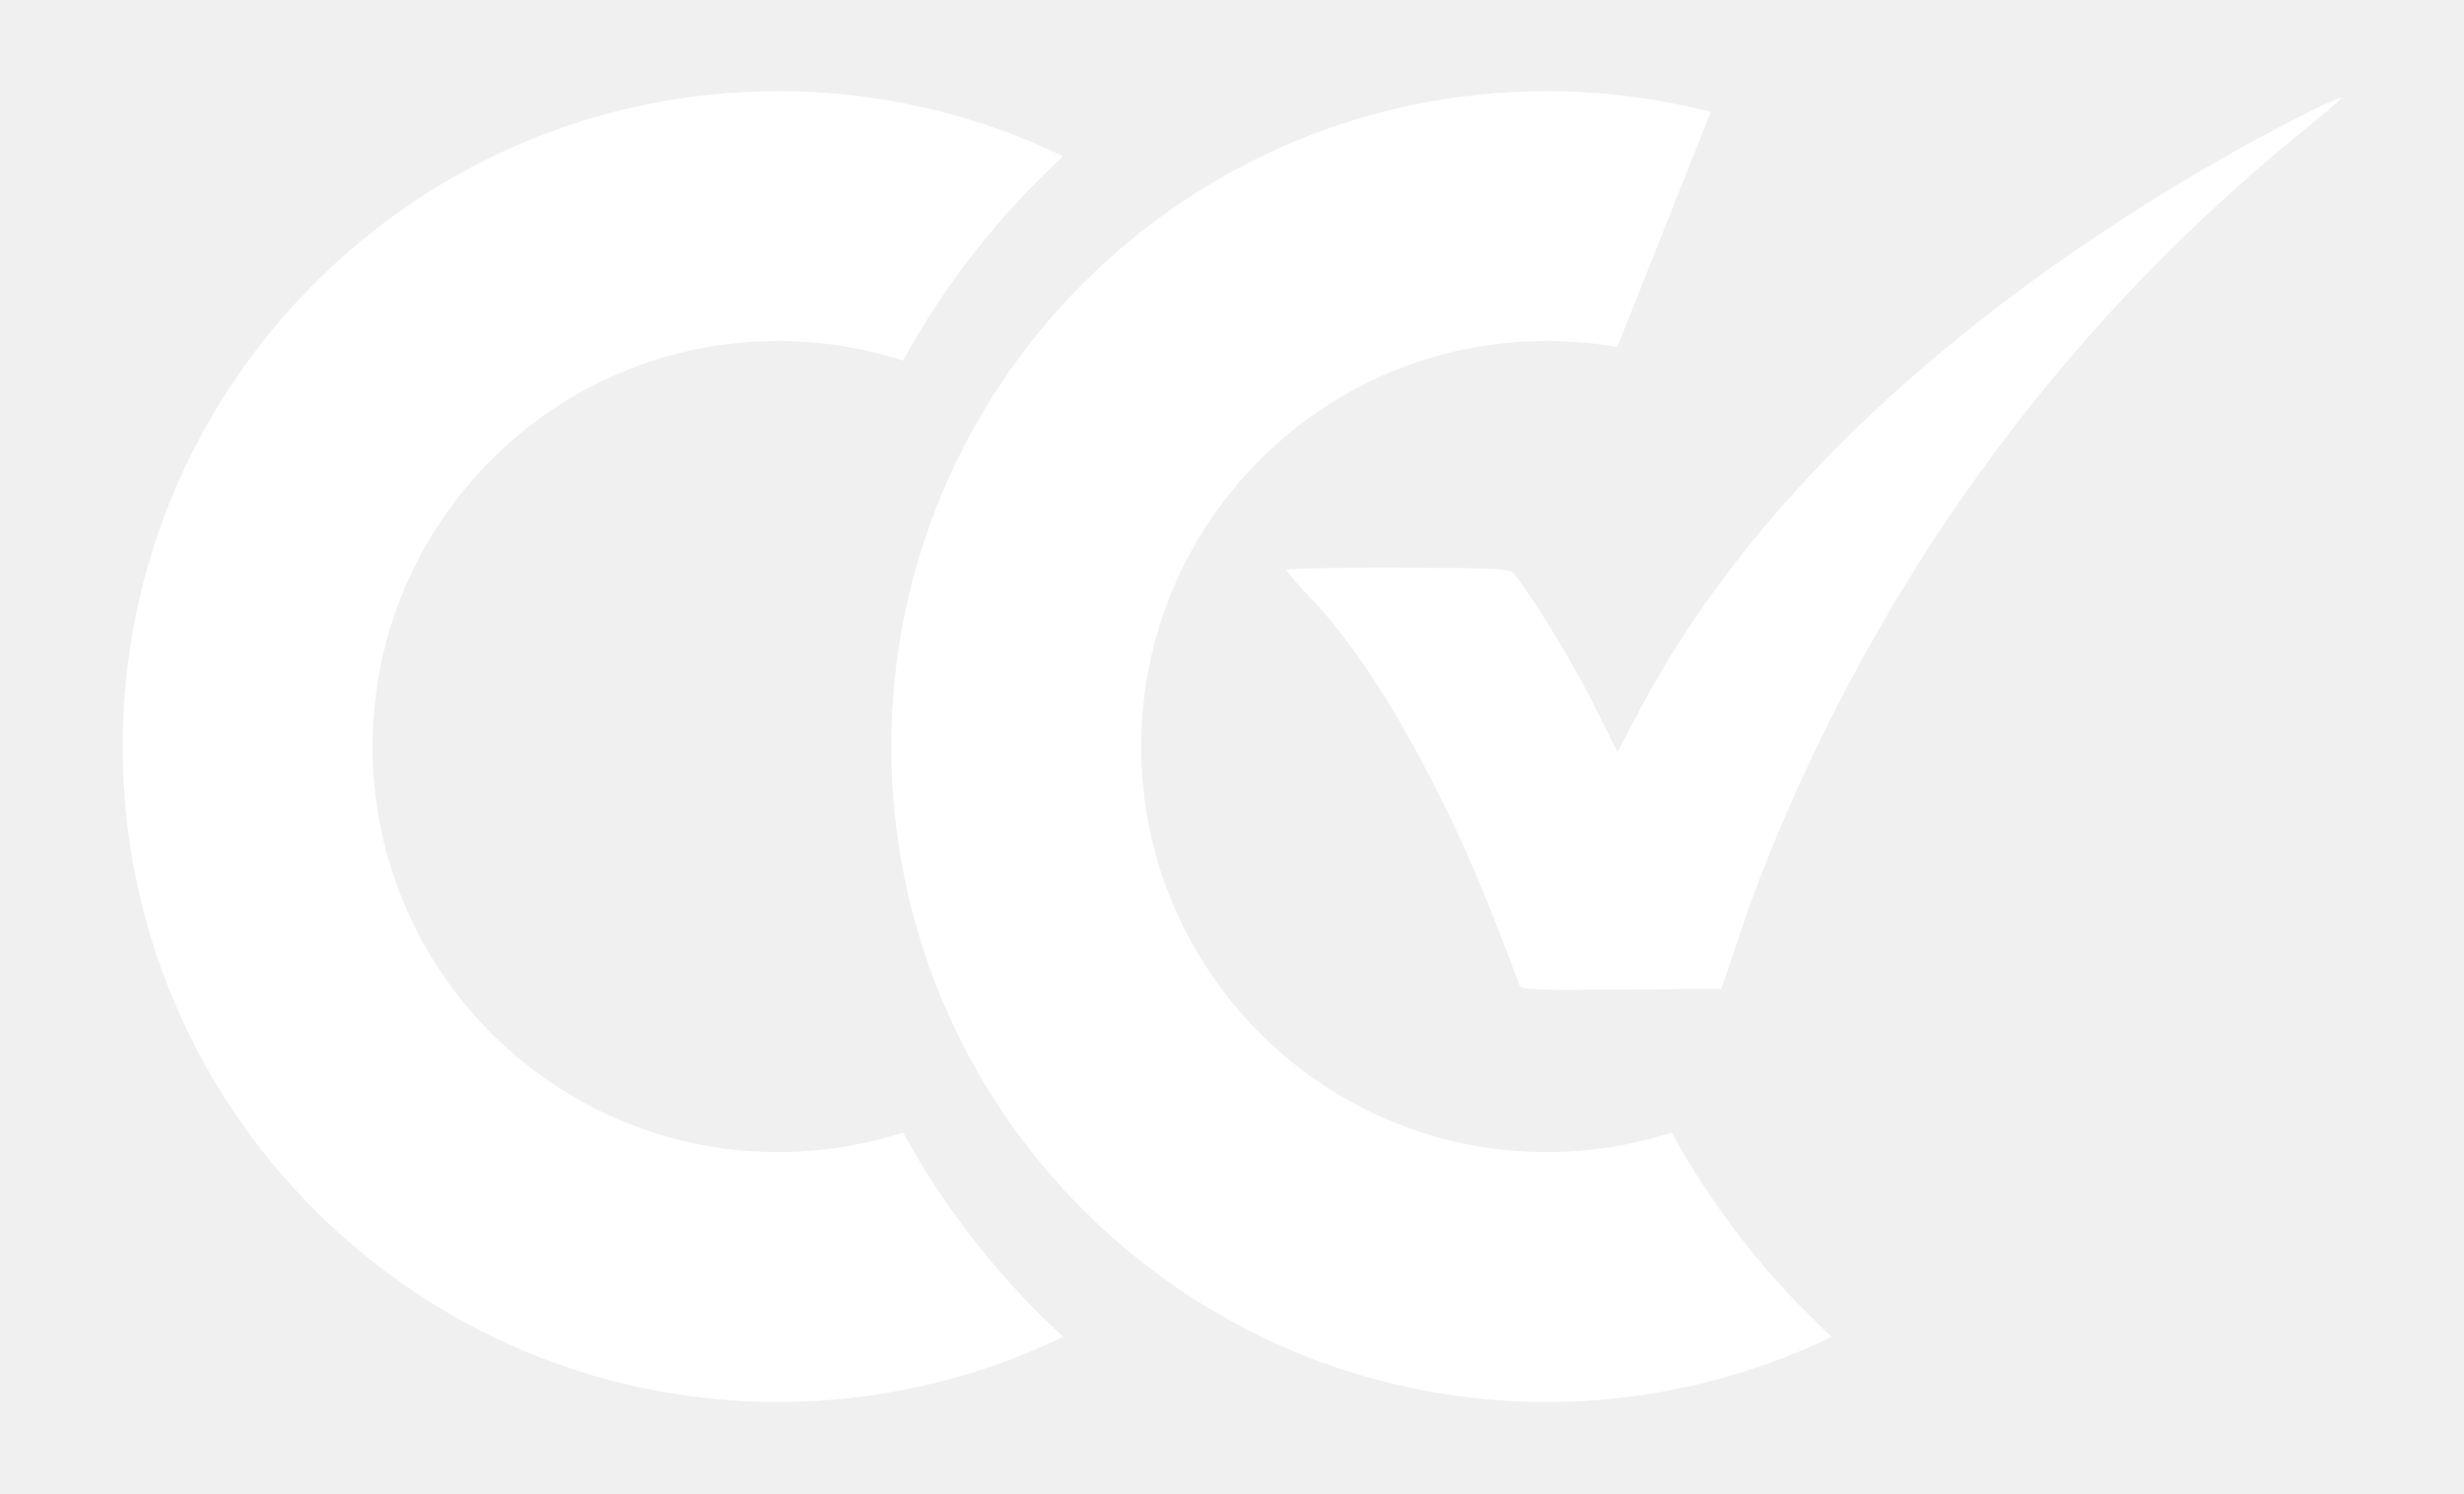
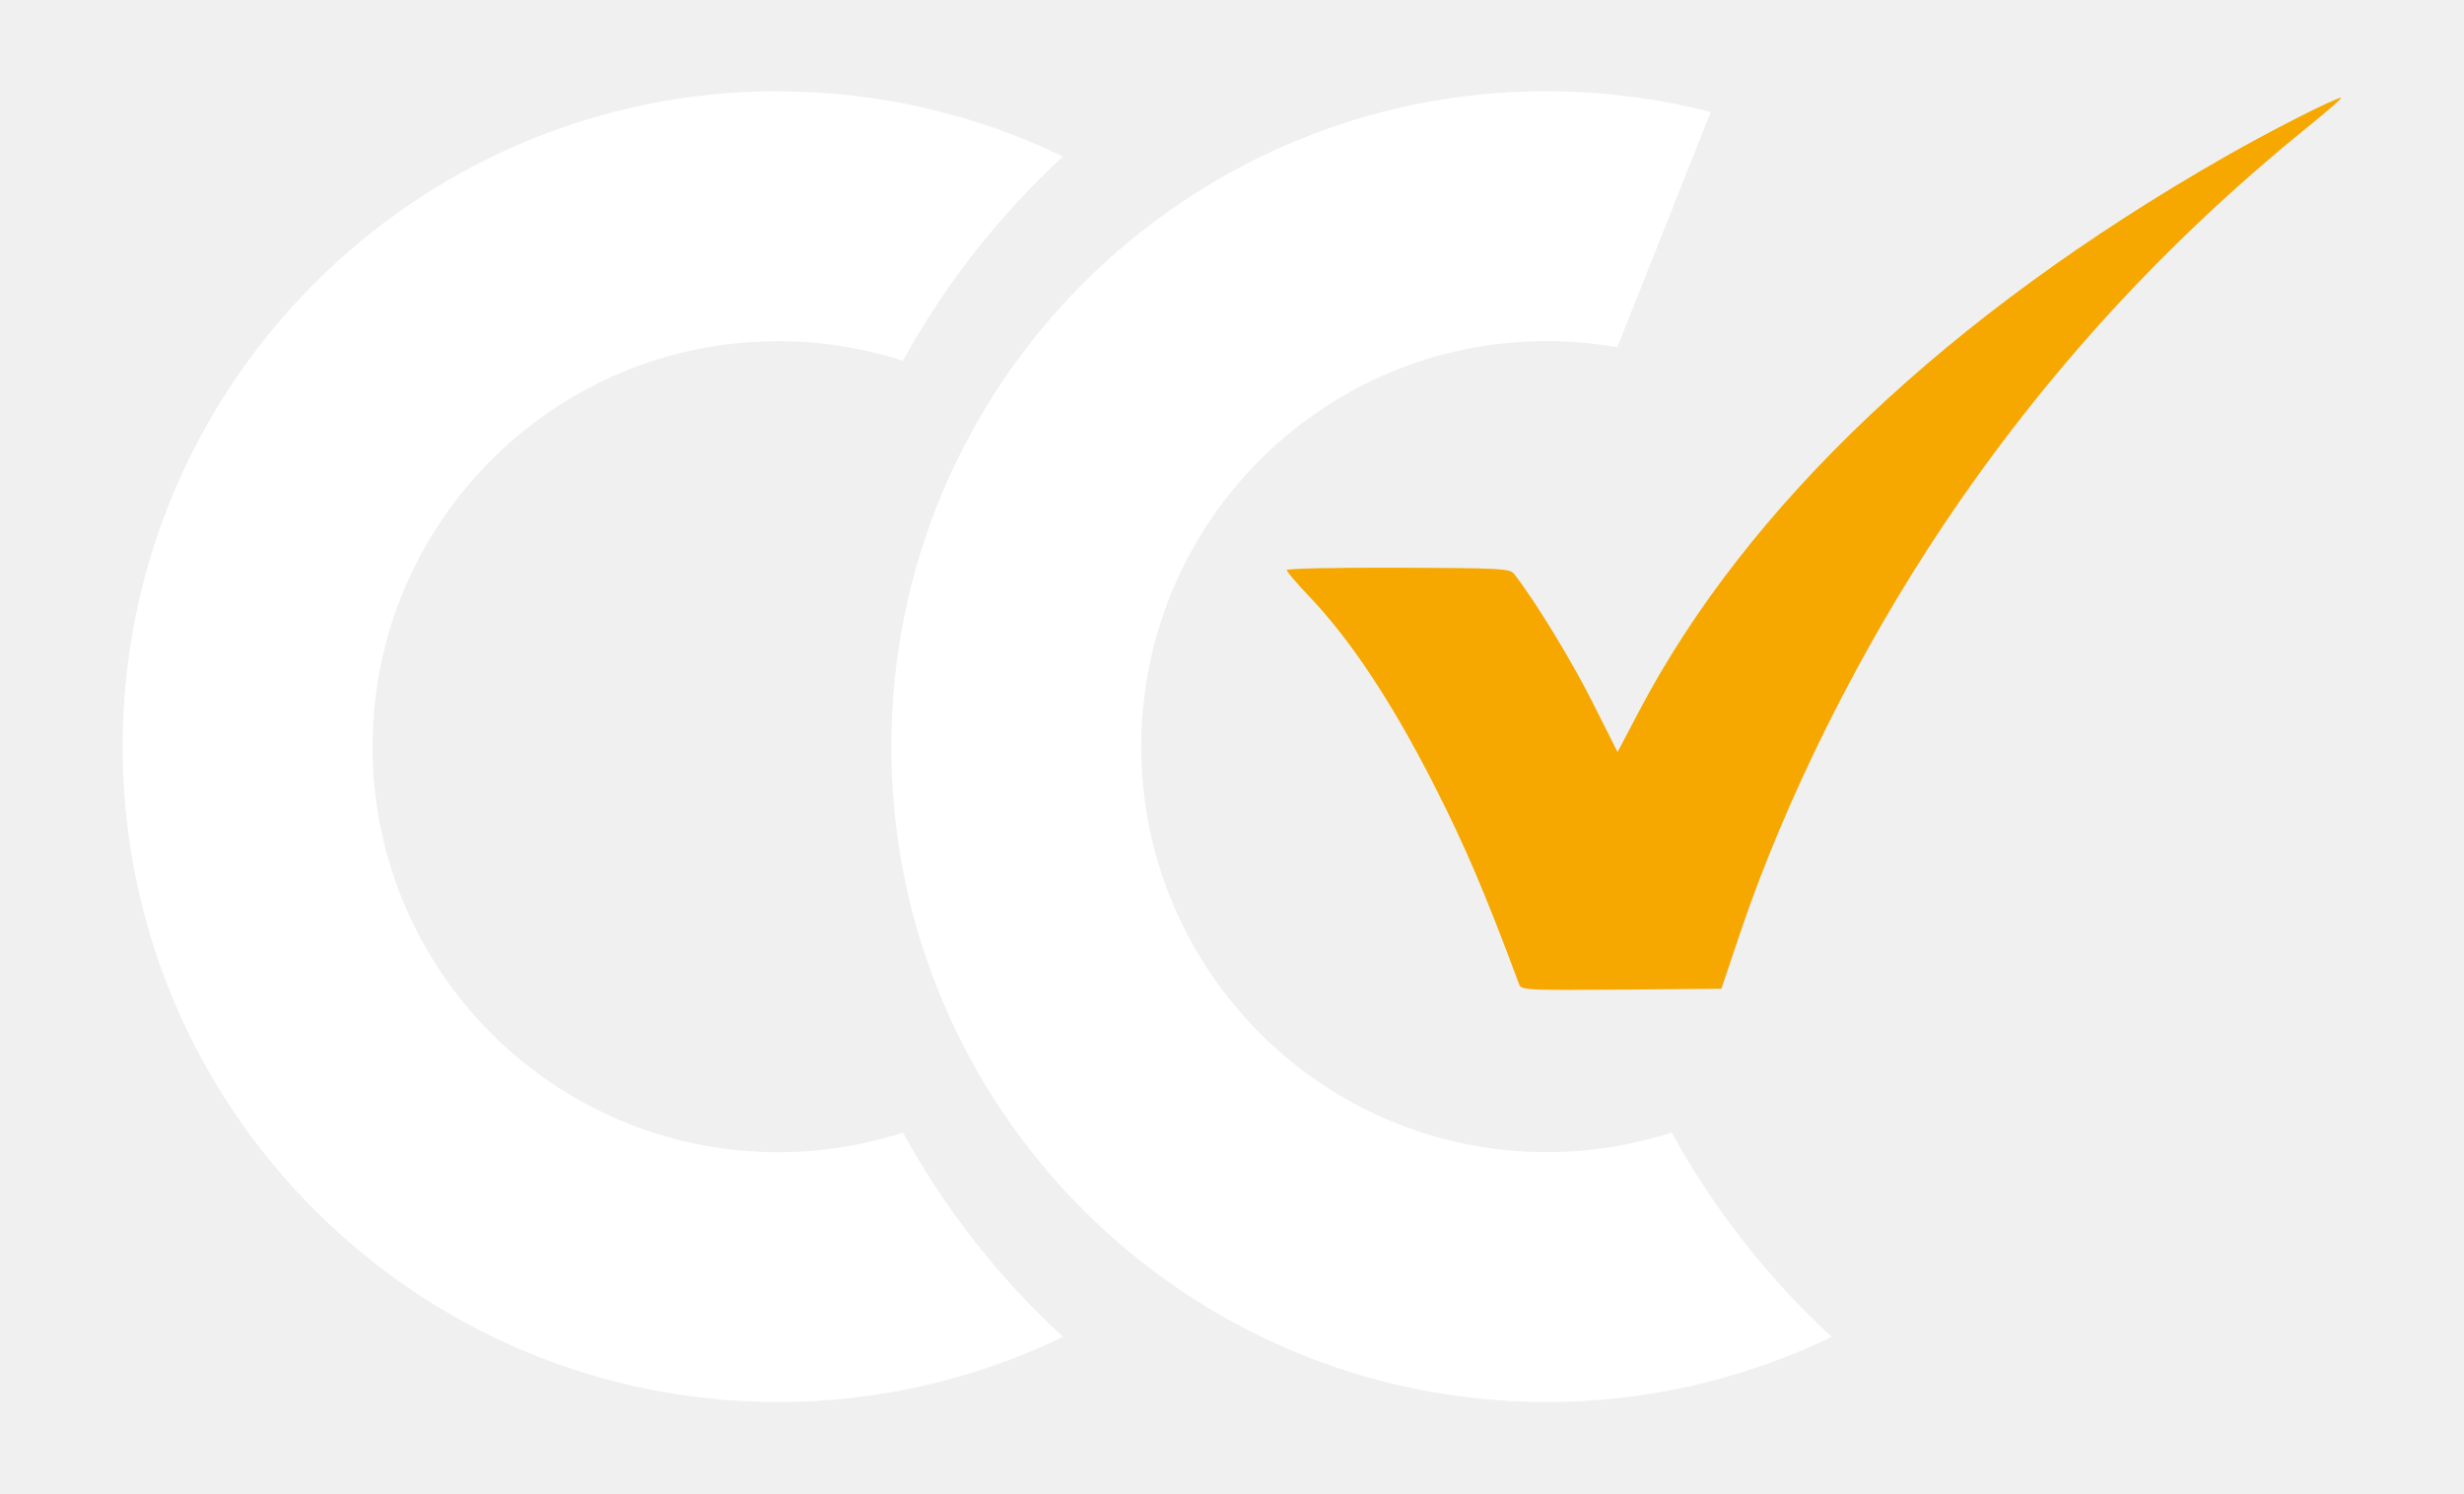
<svg xmlns="http://www.w3.org/2000/svg" width="33mm" height="20mm" viewBox="0 0 33 20" version="1.1" id="svg1">
  <defs id="defs1" />
  <g id="layer1">
-     <path id="path3" style="fill:#ffffff;fill-opacity:1;stroke:none;stroke-width:0.19;stroke-linecap:square;stroke-linejoin:round;-inkscape-stroke:none;paint-order:stroke fill markers" d="m 10.422,1.221 a 8.779,8.779 0 0 0 -8.779,8.779 8.779,8.779 0 0 0 8.779,8.779 8.779,8.779 0 0 0 3.817,-0.873 10.741,10.741 0 0 1 -2.145,-2.737 5.432,5.432 0 0 1 -1.672,0.263 5.432,5.432 0 0 1 -5.432,-5.433 5.432,5.432 0 0 1 5.432,-5.432 5.432,5.432 0 0 1 1.672,0.263 10.741,10.741 0 0 1 2.145,-2.737 8.779,8.779 0 0 0 -3.817,-0.873 z m 10.294,0 c -4.848,2.8e-5 -8.779,3.93 -8.779,8.779 -2.7e-5,4.848 3.93,8.779 8.779,8.779 1.322,0 2.627,-0.299 3.817,-0.873 -0.859,-0.79 -1.583,-1.714 -2.145,-2.737 -0.54,0.175 -1.104,0.263 -1.672,0.263 -3,-5.6e-5 -5.432,-2.432 -5.432,-5.433 6.9e-5,-3 2.432,-5.432 5.432,-5.432 0.316,-2.8e-5 0.633,0.027 0.944,0.082 L 22.912,1.5 C 22.195,1.315 21.457,1.221 20.716,1.221 Z m 10.639,0.088 c -0.08,9.792e-4 -0.956,0.447 -1.574,0.801 -3.68,2.106 -6.381,4.663 -7.827,7.412 l -0.29,0.551 -0.341,-0.677 C 21.041,8.835 20.547,8.028 20.276,7.685 c -0.055,-0.07 -0.181,-0.076 -1.554,-0.081 -0.854,-0.003 -1.493,0.011 -1.49,0.033 0.003,0.021 0.137,0.178 0.299,0.348 0.559,0.586 1.112,1.423 1.68,2.539 0.412,0.811 0.674,1.424 1.137,2.666 0.026,0.071 0.121,0.075 1.367,0.065 l 1.339,-0.011 0.257,-0.762 c 0.604,-1.788 1.595,-3.775 2.723,-5.457 1.352,-2.017 2.957,-3.771 4.868,-5.32 0.269,-0.218 0.473,-0.396 0.454,-0.396 z" />
+     <g id="g1" transform="matrix(1.37797,0,0,1.37797,22.28596,-3.086317)" style="fill:#ffffff">
+       <path id="path19" style="fill:#ffffff;fill-opacity:1;stroke:none;stroke-width:0.15;stroke-linecap:square;stroke-linejoin:round;-inkscape-stroke:none;paint-order:stroke fill markers" d="m -8.61,3.126 a 6.371,6.371 0 0 0 -6.371,6.371 6.371,6.371 0 0 0 6.371,6.371 6.371,6.371 0 0 0 2.769,-0.633 7.795,7.795 0 0 1 -1.556,-1.986 3.942,3.942 0 0 1 -1.213,0.191 3.942,3.942 0 0 1 -3.942,-3.942 3.942,3.942 0 0 1 3.942,-3.942 3.942,3.942 0 0 1 1.213,0.191 7.795,7.795 0 0 1 1.556,-1.986 6.371,6.371 0 0 0 -2.769,-0.633 z" />
+       <path id="path22" style="fill:#ffffff;fill-opacity:1;stroke:none;stroke-width:0.15;stroke-linecap:square;stroke-linejoin:round;-inkscape-stroke:none;paint-order:stroke fill markers" d="m -1.139,3.126 c -3.519,2e-5 -6.371,2.852 -6.371,6.371 -2e-5,3.519 2.852,6.371 6.371,6.371 0.959,0 1.906,-0.217 2.769,-0.633 C 1.007,14.661 0.481,13.99 0.074,13.248 c -0.392,0.127 -0.801,0.191 -1.213,0.191 -2.177,-4e-5 -3.942,-1.765 -3.942,-3.942 5e-5,-2.177 1.765,-3.942 3.942,-3.942 0.23,-2e-5 0.459,0.02 0.685,0.06 l 0.908,-2.286 c -0.52,-0.134 -1.056,-0.202 -1.593,-0.202 z" />
+     </g>
+     <path id="path1" style="fill:#f6a800;fill-opacity:1;stroke:none;stroke-width:0.19;stroke-linecap:square;stroke-linejoin:round;-inkscape-stroke:none;paint-order:stroke fill markers" d="m 31.355,1.309 c -0.08,9.792e-4 -0.956,0.447 -1.574,0.801 -3.68,2.106 -6.381,4.663 -7.827,7.412 l -0.29,0.551 -0.341,-0.677 C 21.041,8.835 20.547,8.028 20.276,7.685 c -0.055,-0.07 -0.181,-0.076 -1.554,-0.081 -0.854,-0.003 -1.493,0.011 -1.49,0.033 0.003,0.021 0.137,0.178 0.299,0.348 0.559,0.586 1.112,1.423 1.68,2.539 0.412,0.811 0.674,1.424 1.137,2.666 0.026,0.071 0.121,0.075 1.367,0.065 l 1.339,-0.011 0.257,-0.762 c 0.604,-1.788 1.595,-3.775 2.723,-5.457 1.352,-2.017 2.957,-3.771 4.868,-5.32 0.269,-0.218 0.473,-0.396 0.454,-0.396 z" />
  </g>
</svg>
